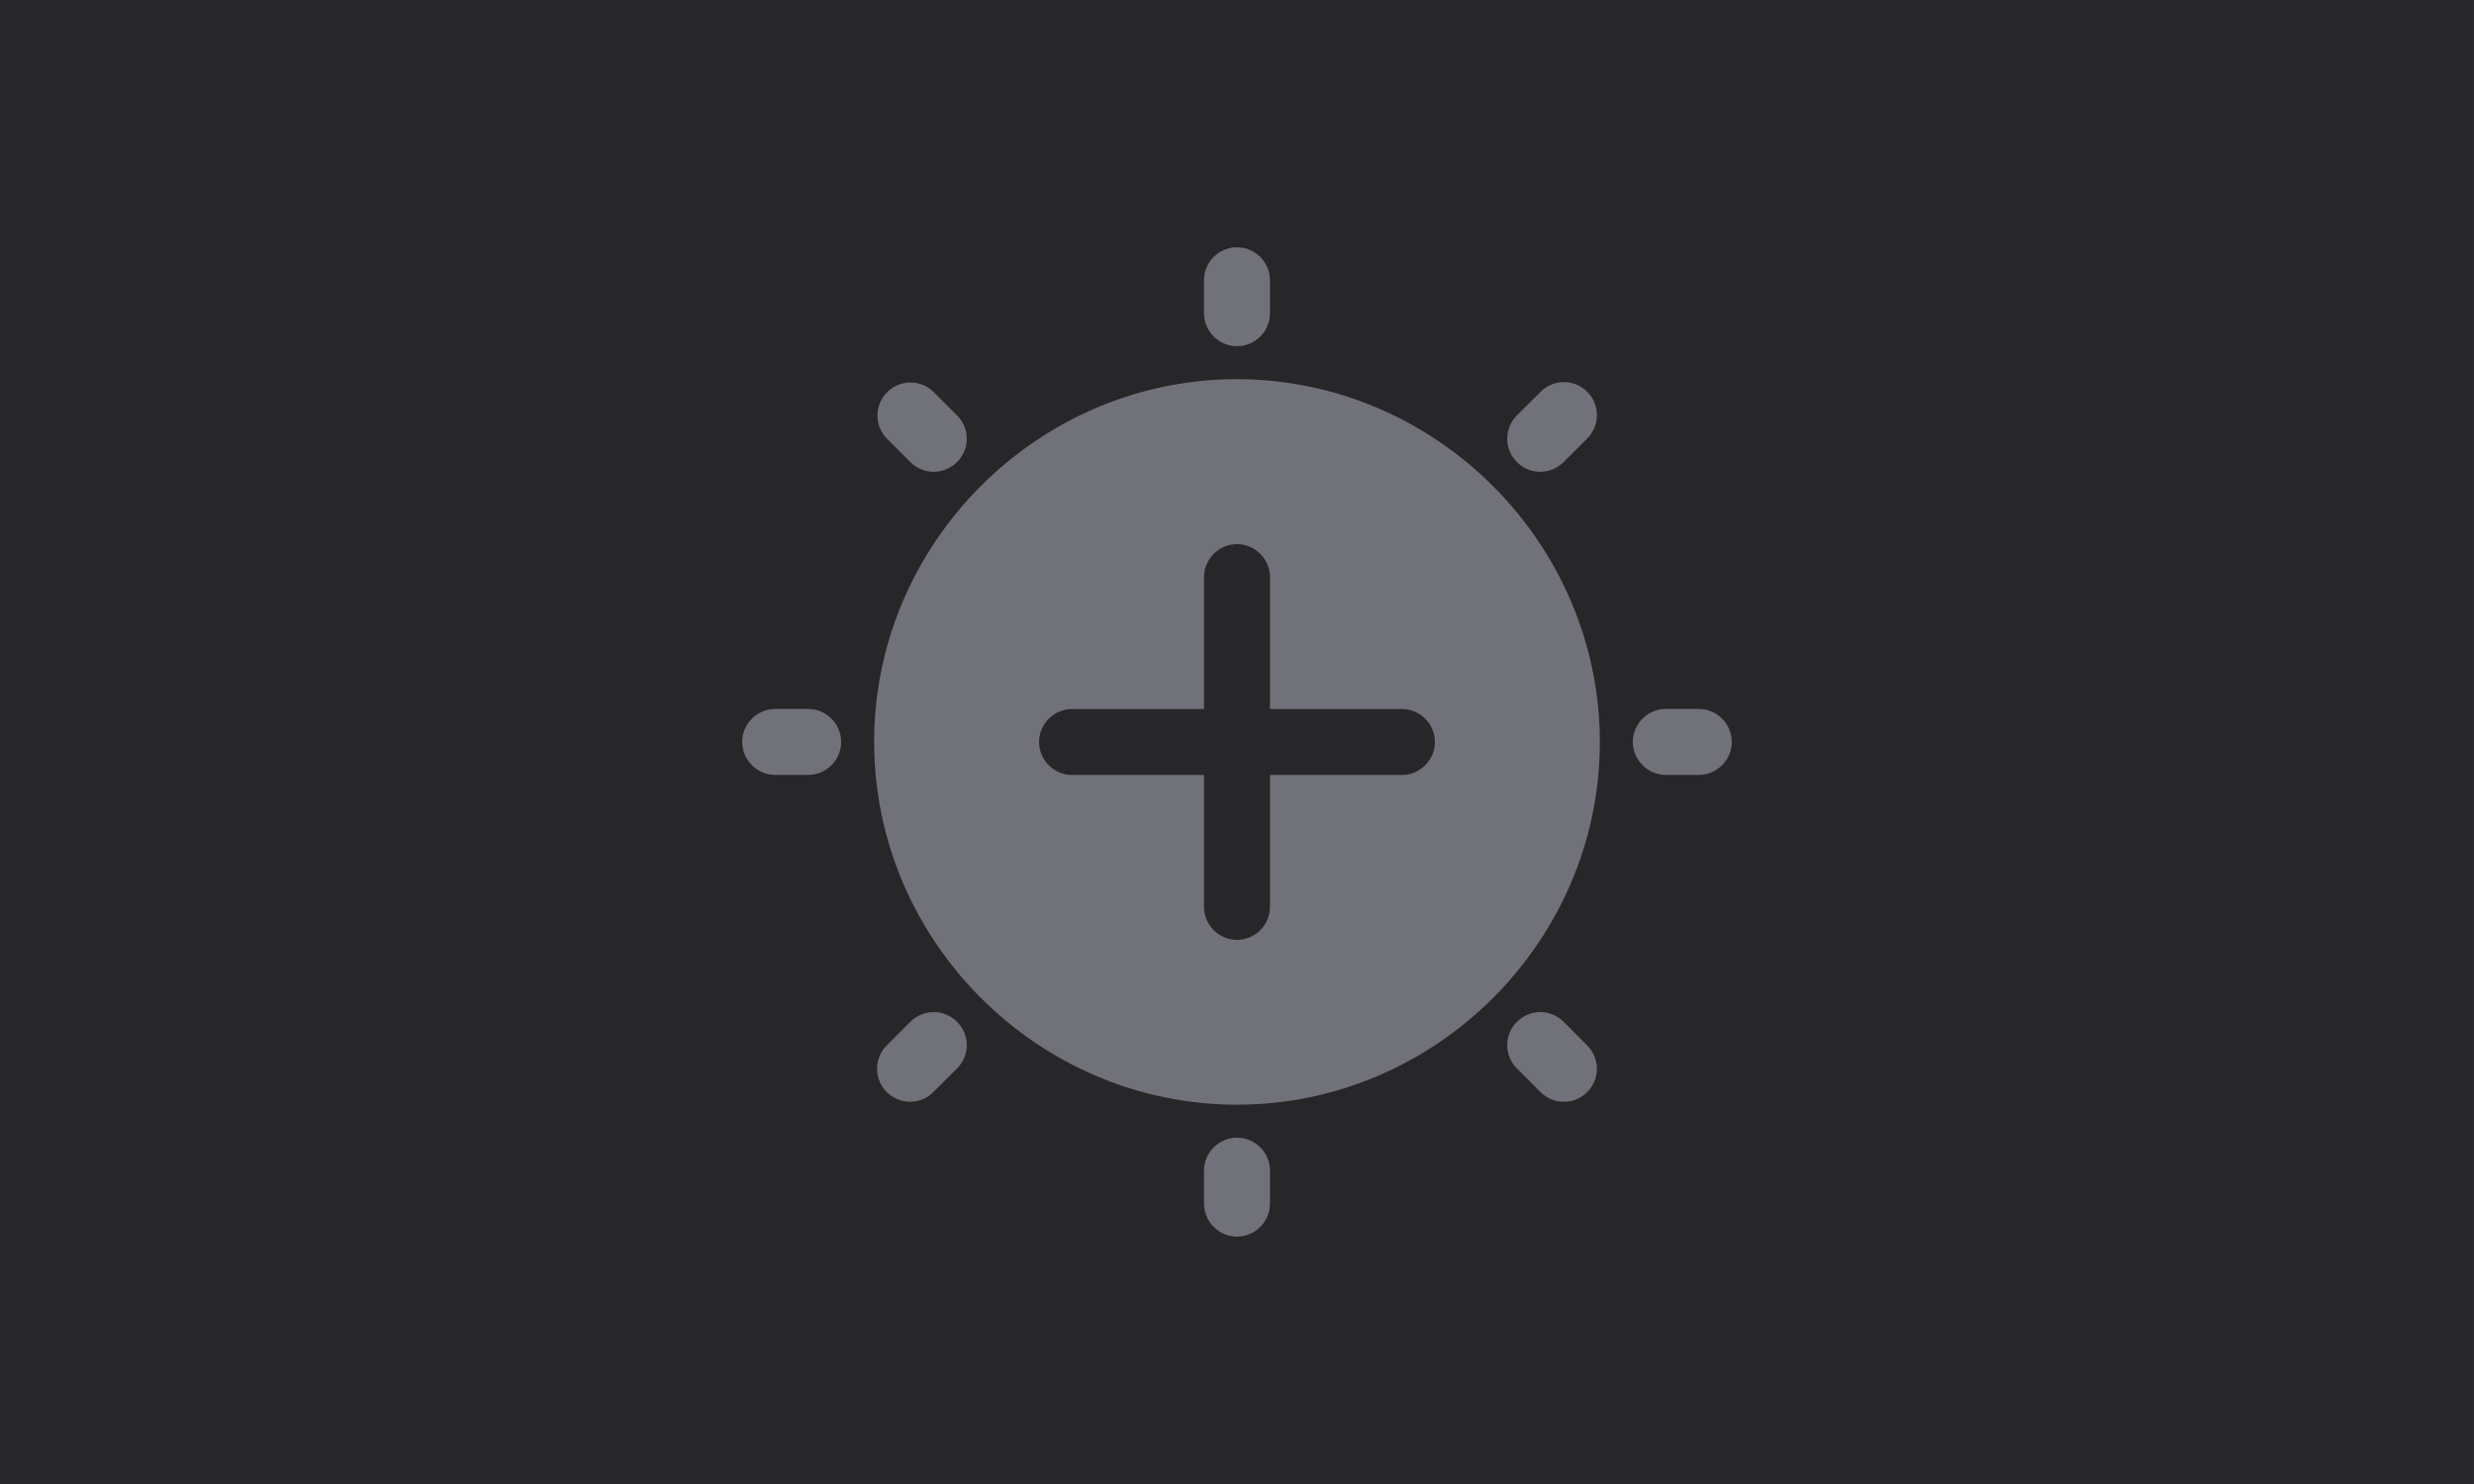
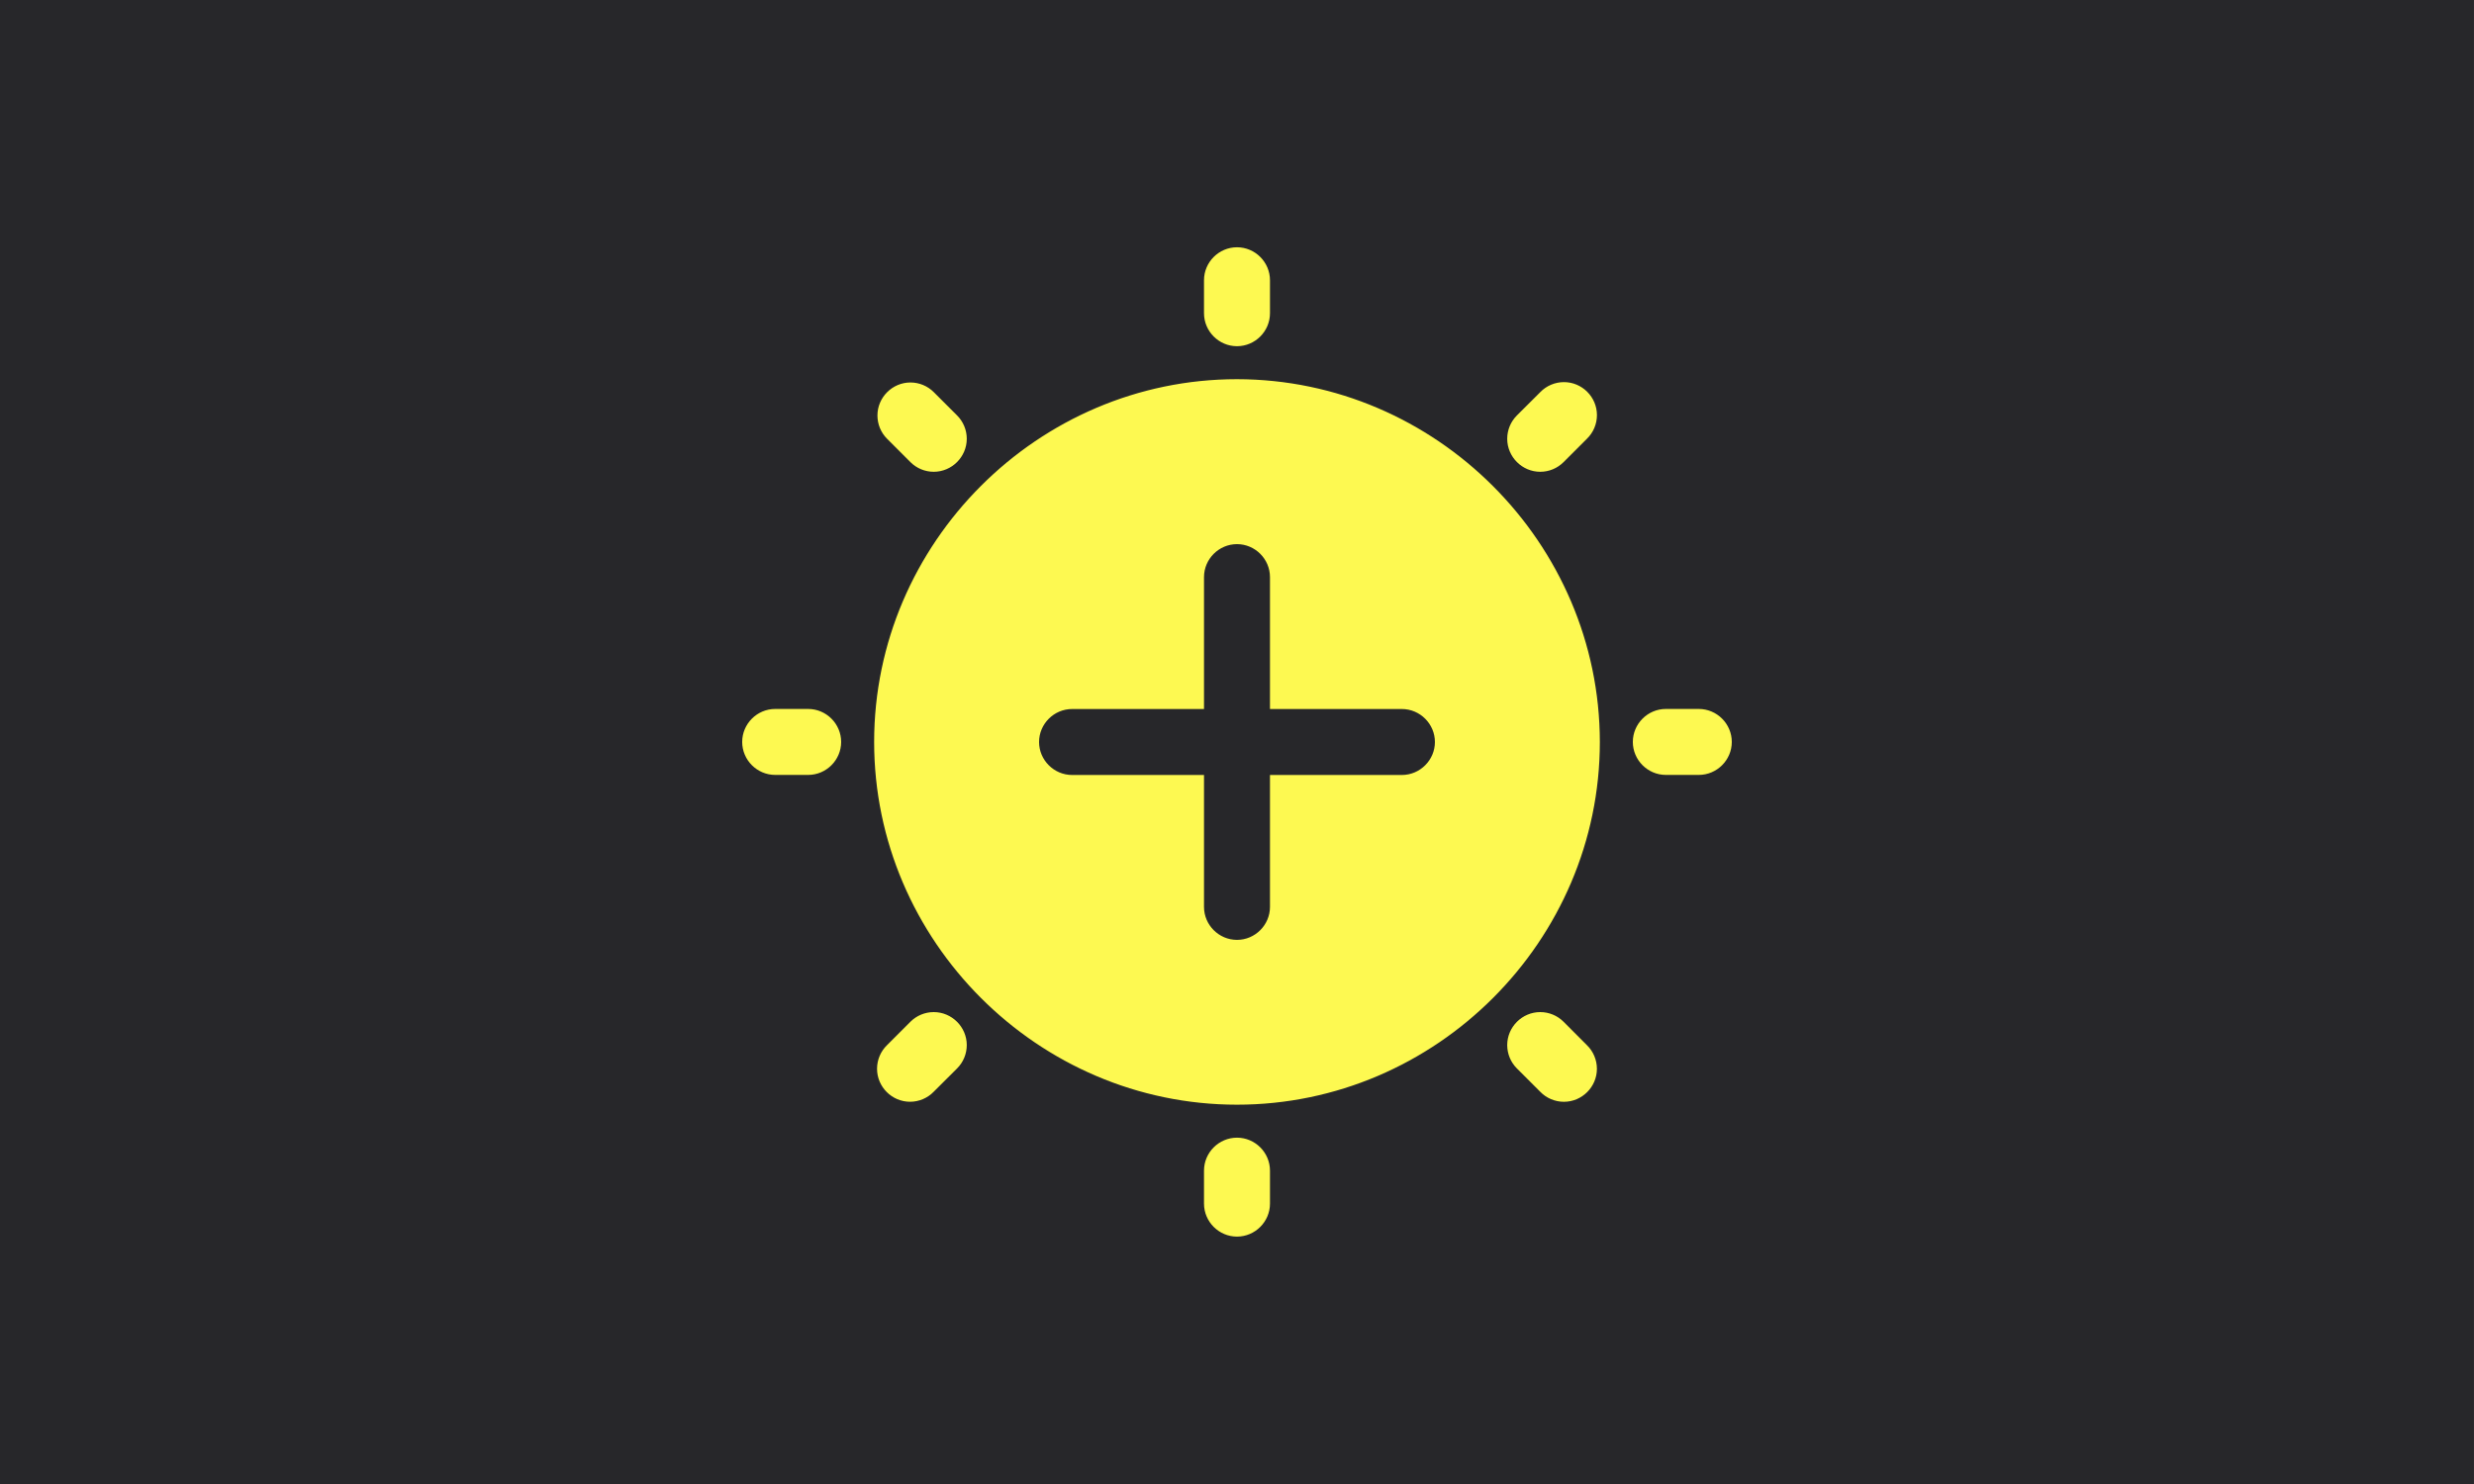
<svg xmlns="http://www.w3.org/2000/svg" width="100%" height="100%" viewBox="0 0 500 300" version="1.1" xml:space="preserve" style="fill-rule:evenodd;clip-rule:evenodd;stroke-linejoin:round;stroke-miterlimit:2;">
  <g transform="matrix(1,0,0,1,-3800,0)">
    <g id="msg-Brightness-UP" transform="matrix(0.973347,0,0,0.932343,1056.54,5.29976e-14)">
      <rect x="2818.58" y="-0" width="513.691" height="321.77" style="fill:rgb(39,39,42);" />
      <g transform="matrix(6.84922,0,0,7.15044,2965.84,46.4642)">
-         <path d="M16,5C22.032,5.007 26.993,9.968 27,16C27,22.034 22.034,27 16,27C9.966,27 5,22.034 5,16C5,9.966 9.966,5 16,5ZM21,17.002C21.548,17.002 22,16.55 22,16.002C22,15.453 21.548,15.002 21,15.002L17,15.002L17,11.002C17,10.454 16.549,10.002 16,10.002C15.451,10.002 15,10.454 15,11.002L15,15.002L11,15.002C10.452,15.002 10,15.453 10,16.002C10,16.55 10.452,17.002 11,17.002L15,17.002L15,21.002C15,21.55 15.451,22.002 16,22.002C16.549,22.002 17,21.55 17,21.002L17,17.002L21,17.002ZM16,4C15.451,4 15,3.549 15,3L15,2C15,1.451 15.451,1 16,1C16.549,1 17,1.451 17,2L17,3C17,3.549 16.549,4 16,4ZM16,28C16.549,28 17,28.451 17,29L17,30C17,30.549 16.549,31 16,31C15.451,31 15,30.549 15,30L15,29C15,28.451 15.451,28 16,28ZM30,15C30.549,15 31,15.451 31,16C31,16.549 30.549,17 30,17L29,17C28.451,17 28,16.549 28,16C28,15.451 28.451,15 29,15L30,15ZM3,15C3.549,15 4,15.451 4,16C4,16.549 3.549,17 3,17L2,17C1.451,17 1,16.549 1,16C1,15.451 1.451,15 2,15L3,15ZM25.9,7.515C25.712,7.703 25.458,7.808 25.192,7.808C24.644,7.808 24.192,7.356 24.192,6.807C24.192,6.542 24.297,6.288 24.485,6.1L25.193,5.394C25.381,5.199 25.641,5.089 25.912,5.089C26.461,5.089 26.912,5.54 26.912,6.089C26.912,6.36 26.802,6.62 26.607,6.808L25.9,7.515ZM6.1,24.485C6.288,24.297 6.542,24.192 6.808,24.192C7.356,24.192 7.808,24.644 7.808,25.192C7.808,25.458 7.703,25.712 7.515,25.9L6.807,26.606C6.619,26.801 6.359,26.911 6.088,26.911C5.539,26.911 5.088,26.46 5.088,25.911C5.088,25.64 5.198,25.38 5.393,25.192L6.1,24.485ZM25.9,24.485L26.606,25.193C26.801,25.381 26.911,25.641 26.911,25.912C26.911,26.461 26.46,26.912 25.911,26.912C25.64,26.912 25.38,26.802 25.192,26.607L24.485,25.9C24.297,25.712 24.192,25.458 24.192,25.193C24.192,24.644 24.644,24.192 25.193,24.192C25.458,24.192 25.712,24.297 25.9,24.485ZM6.1,7.515L5.393,6.808C5.205,6.62 5.1,6.366 5.1,6.1C5.1,5.552 5.552,5.1 6.1,5.1C6.366,5.1 6.62,5.205 6.808,5.393L7.515,6.1C7.703,6.288 7.808,6.542 7.808,6.807C7.808,7.356 7.356,7.808 6.807,7.808C6.542,7.808 6.288,7.703 6.1,7.515Z" style="fill:rgb(113,113,122);" />
+         <path d="M16,5C22.032,5.007 26.993,9.968 27,16C27,22.034 22.034,27 16,27C9.966,27 5,22.034 5,16C5,9.966 9.966,5 16,5ZM21,17.002C21.548,17.002 22,16.55 22,16.002C22,15.453 21.548,15.002 21,15.002L17,15.002L17,11.002C17,10.454 16.549,10.002 16,10.002C15.451,10.002 15,10.454 15,11.002L15,15.002L11,15.002C10.452,15.002 10,15.453 10,16.002C10,16.55 10.452,17.002 11,17.002L15,17.002L15,21.002C15,21.55 15.451,22.002 16,22.002C16.549,22.002 17,21.55 17,21.002L17,17.002L21,17.002ZM16,4C15.451,4 15,3.549 15,3L15,2C15,1.451 15.451,1 16,1C16.549,1 17,1.451 17,2L17,3C17,3.549 16.549,4 16,4ZM16,28C16.549,28 17,28.451 17,29L17,30C17,30.549 16.549,31 16,31C15.451,31 15,30.549 15,30L15,29C15,28.451 15.451,28 16,28ZM30,15C30.549,15 31,15.451 31,16C31,16.549 30.549,17 30,17L29,17C28.451,17 28,16.549 28,16C28,15.451 28.451,15 29,15L30,15ZM3,15C3.549,15 4,15.451 4,16C4,16.549 3.549,17 3,17L2,17C1.451,17 1,16.549 1,16C1,15.451 1.451,15 2,15L3,15ZM25.9,7.515C25.712,7.703 25.458,7.808 25.192,7.808C24.644,7.808 24.192,7.356 24.192,6.807C24.192,6.542 24.297,6.288 24.485,6.1L25.193,5.394C25.381,5.199 25.641,5.089 25.912,5.089C26.461,5.089 26.912,5.54 26.912,6.089C26.912,6.36 26.802,6.62 26.607,6.808L25.9,7.515ZM6.1,24.485C6.288,24.297 6.542,24.192 6.808,24.192C7.356,24.192 7.808,24.644 7.808,25.192C7.808,25.458 7.703,25.712 7.515,25.9L6.807,26.606C6.619,26.801 6.359,26.911 6.088,26.911C5.539,26.911 5.088,26.46 5.088,25.911C5.088,25.64 5.198,25.38 5.393,25.192L6.1,24.485ZM25.9,24.485L26.606,25.193C26.801,25.381 26.911,25.641 26.911,25.912C26.911,26.461 26.46,26.912 25.911,26.912C25.64,26.912 25.38,26.802 25.192,26.607L24.485,25.9C24.297,25.712 24.192,25.458 24.192,25.193C24.192,24.644 24.644,24.192 25.193,24.192C25.458,24.192 25.712,24.297 25.9,24.485ZM6.1,7.515L5.393,6.808C5.205,6.62 5.1,6.366 5.1,6.1C5.1,5.552 5.552,5.1 6.1,5.1C6.366,5.1 6.62,5.205 6.808,5.393L7.515,6.1C7.703,6.288 7.808,6.542 7.808,6.807C7.808,7.356 7.356,7.808 6.807,7.808C6.542,7.808 6.288,7.703 6.1,7.515Z" style="fill:#fdf951;" />
      </g>
    </g>
  </g>
</svg>
